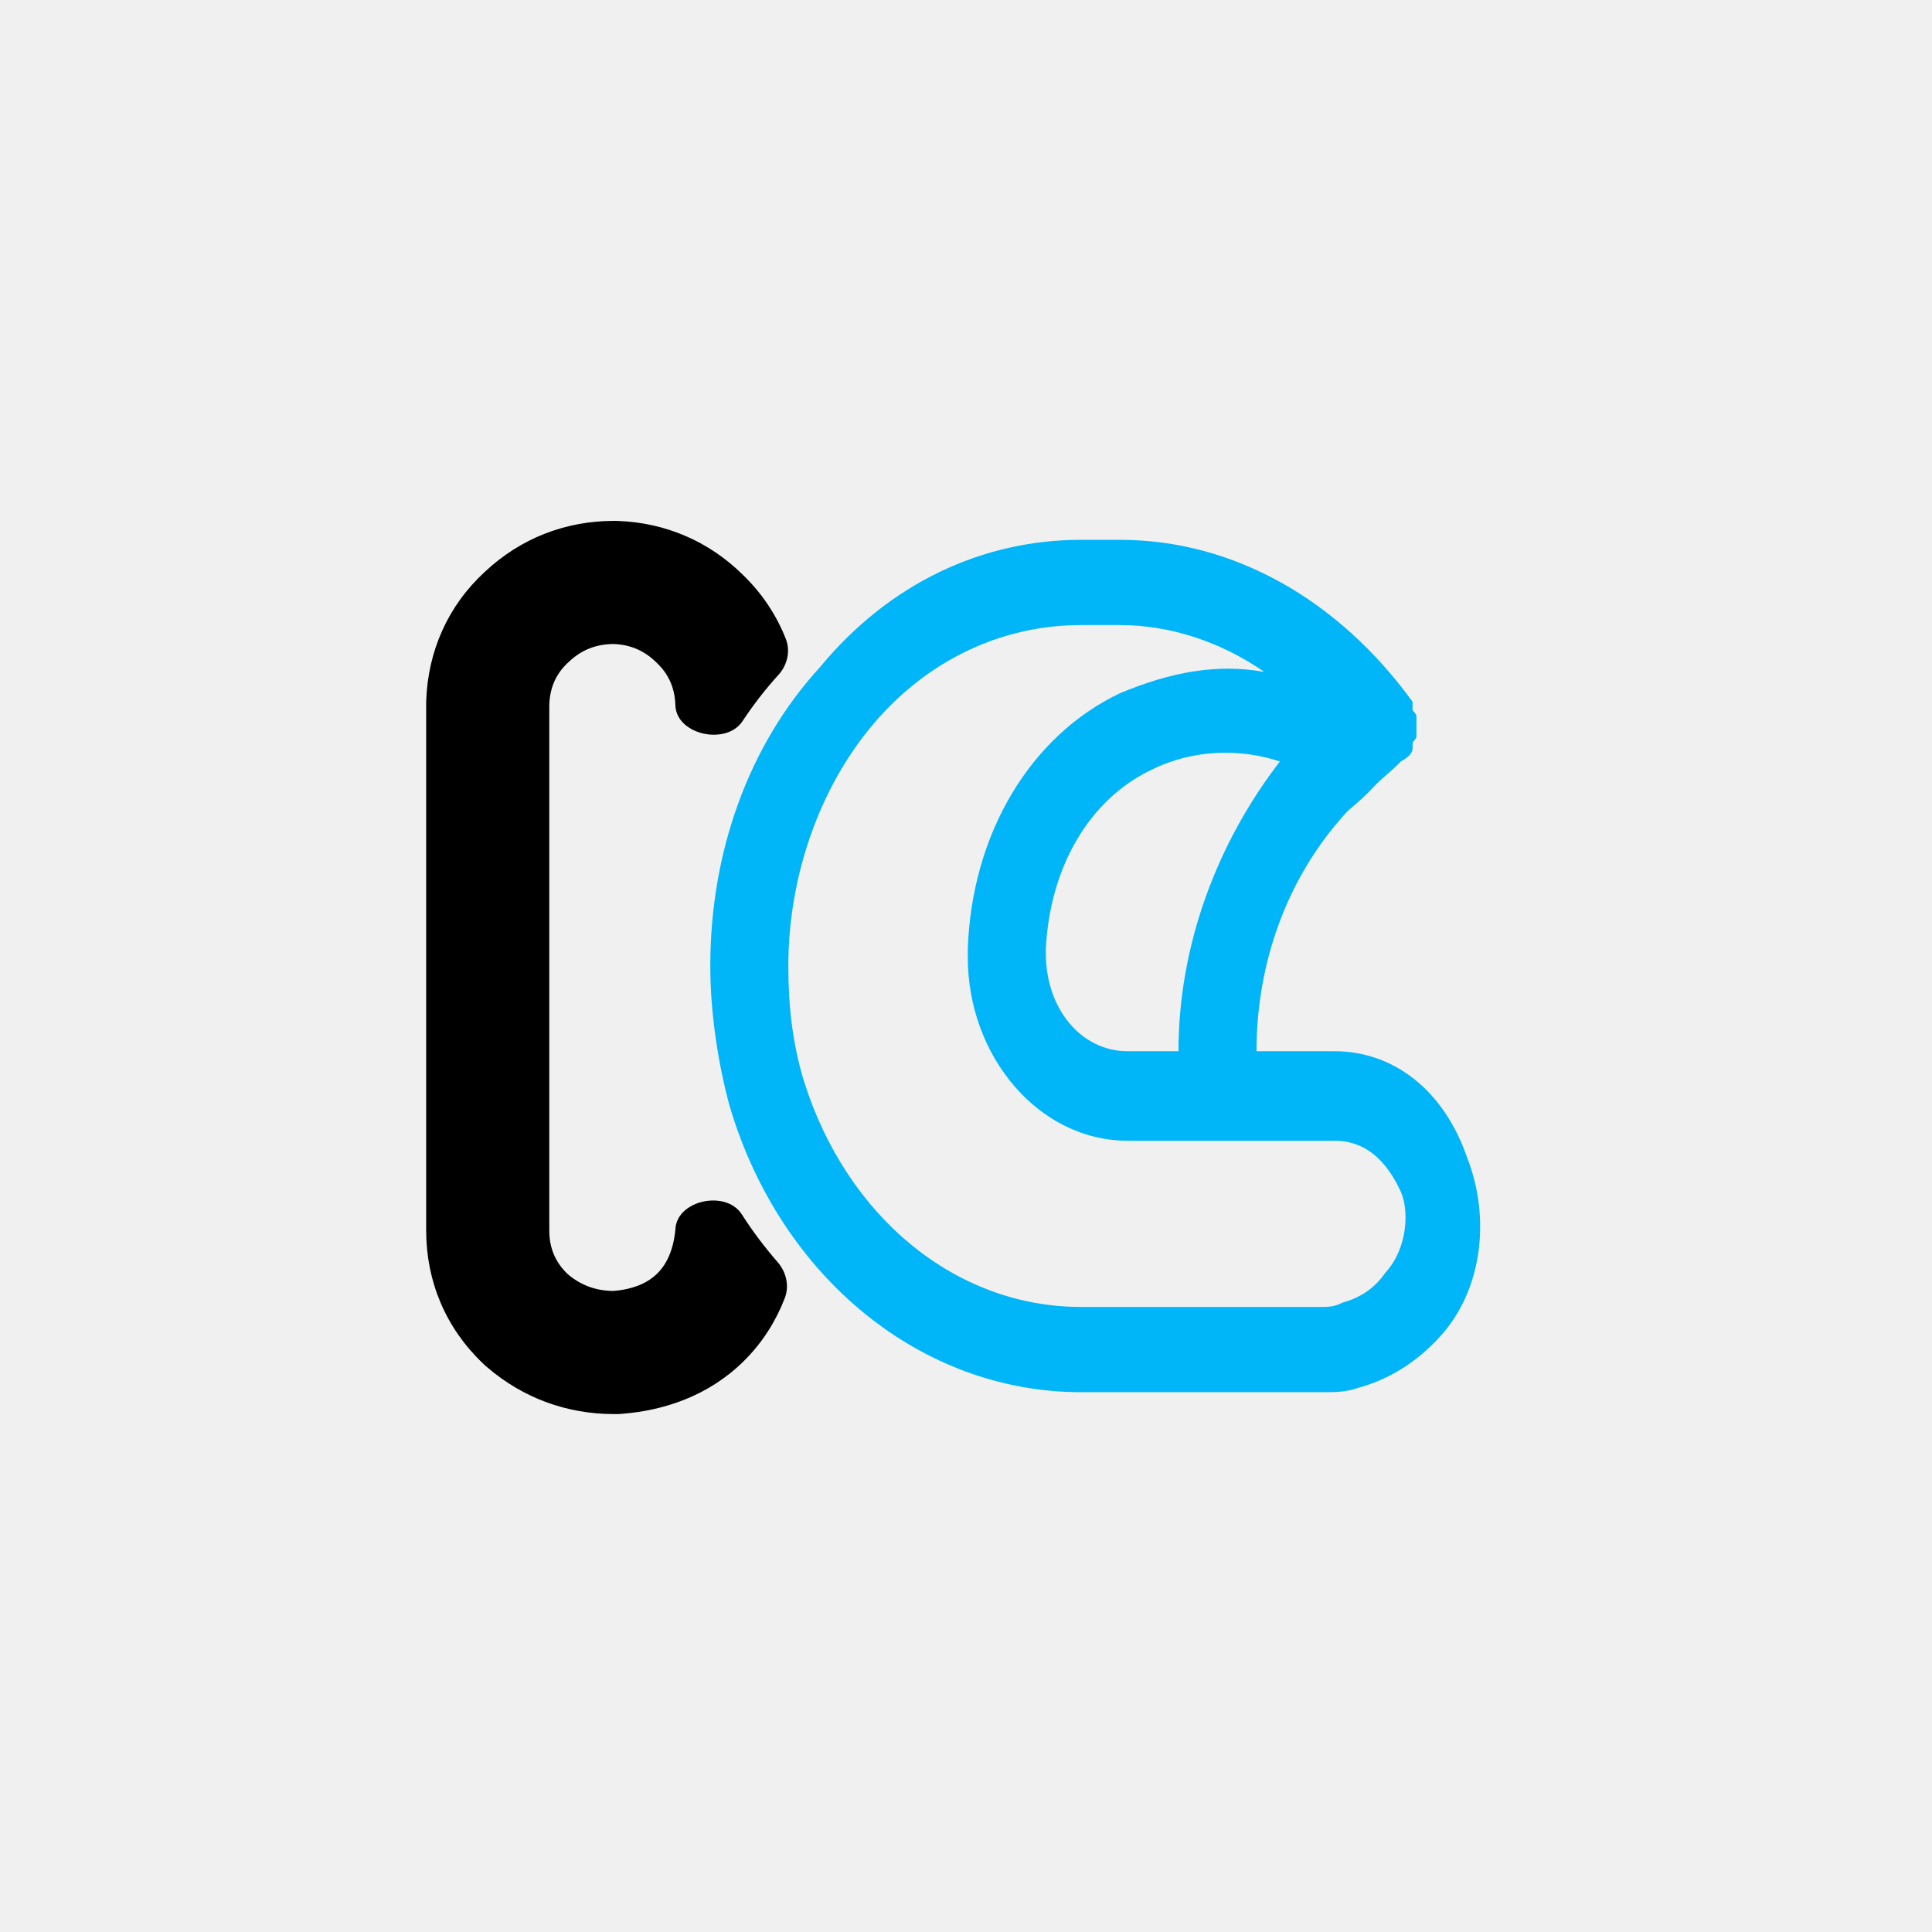
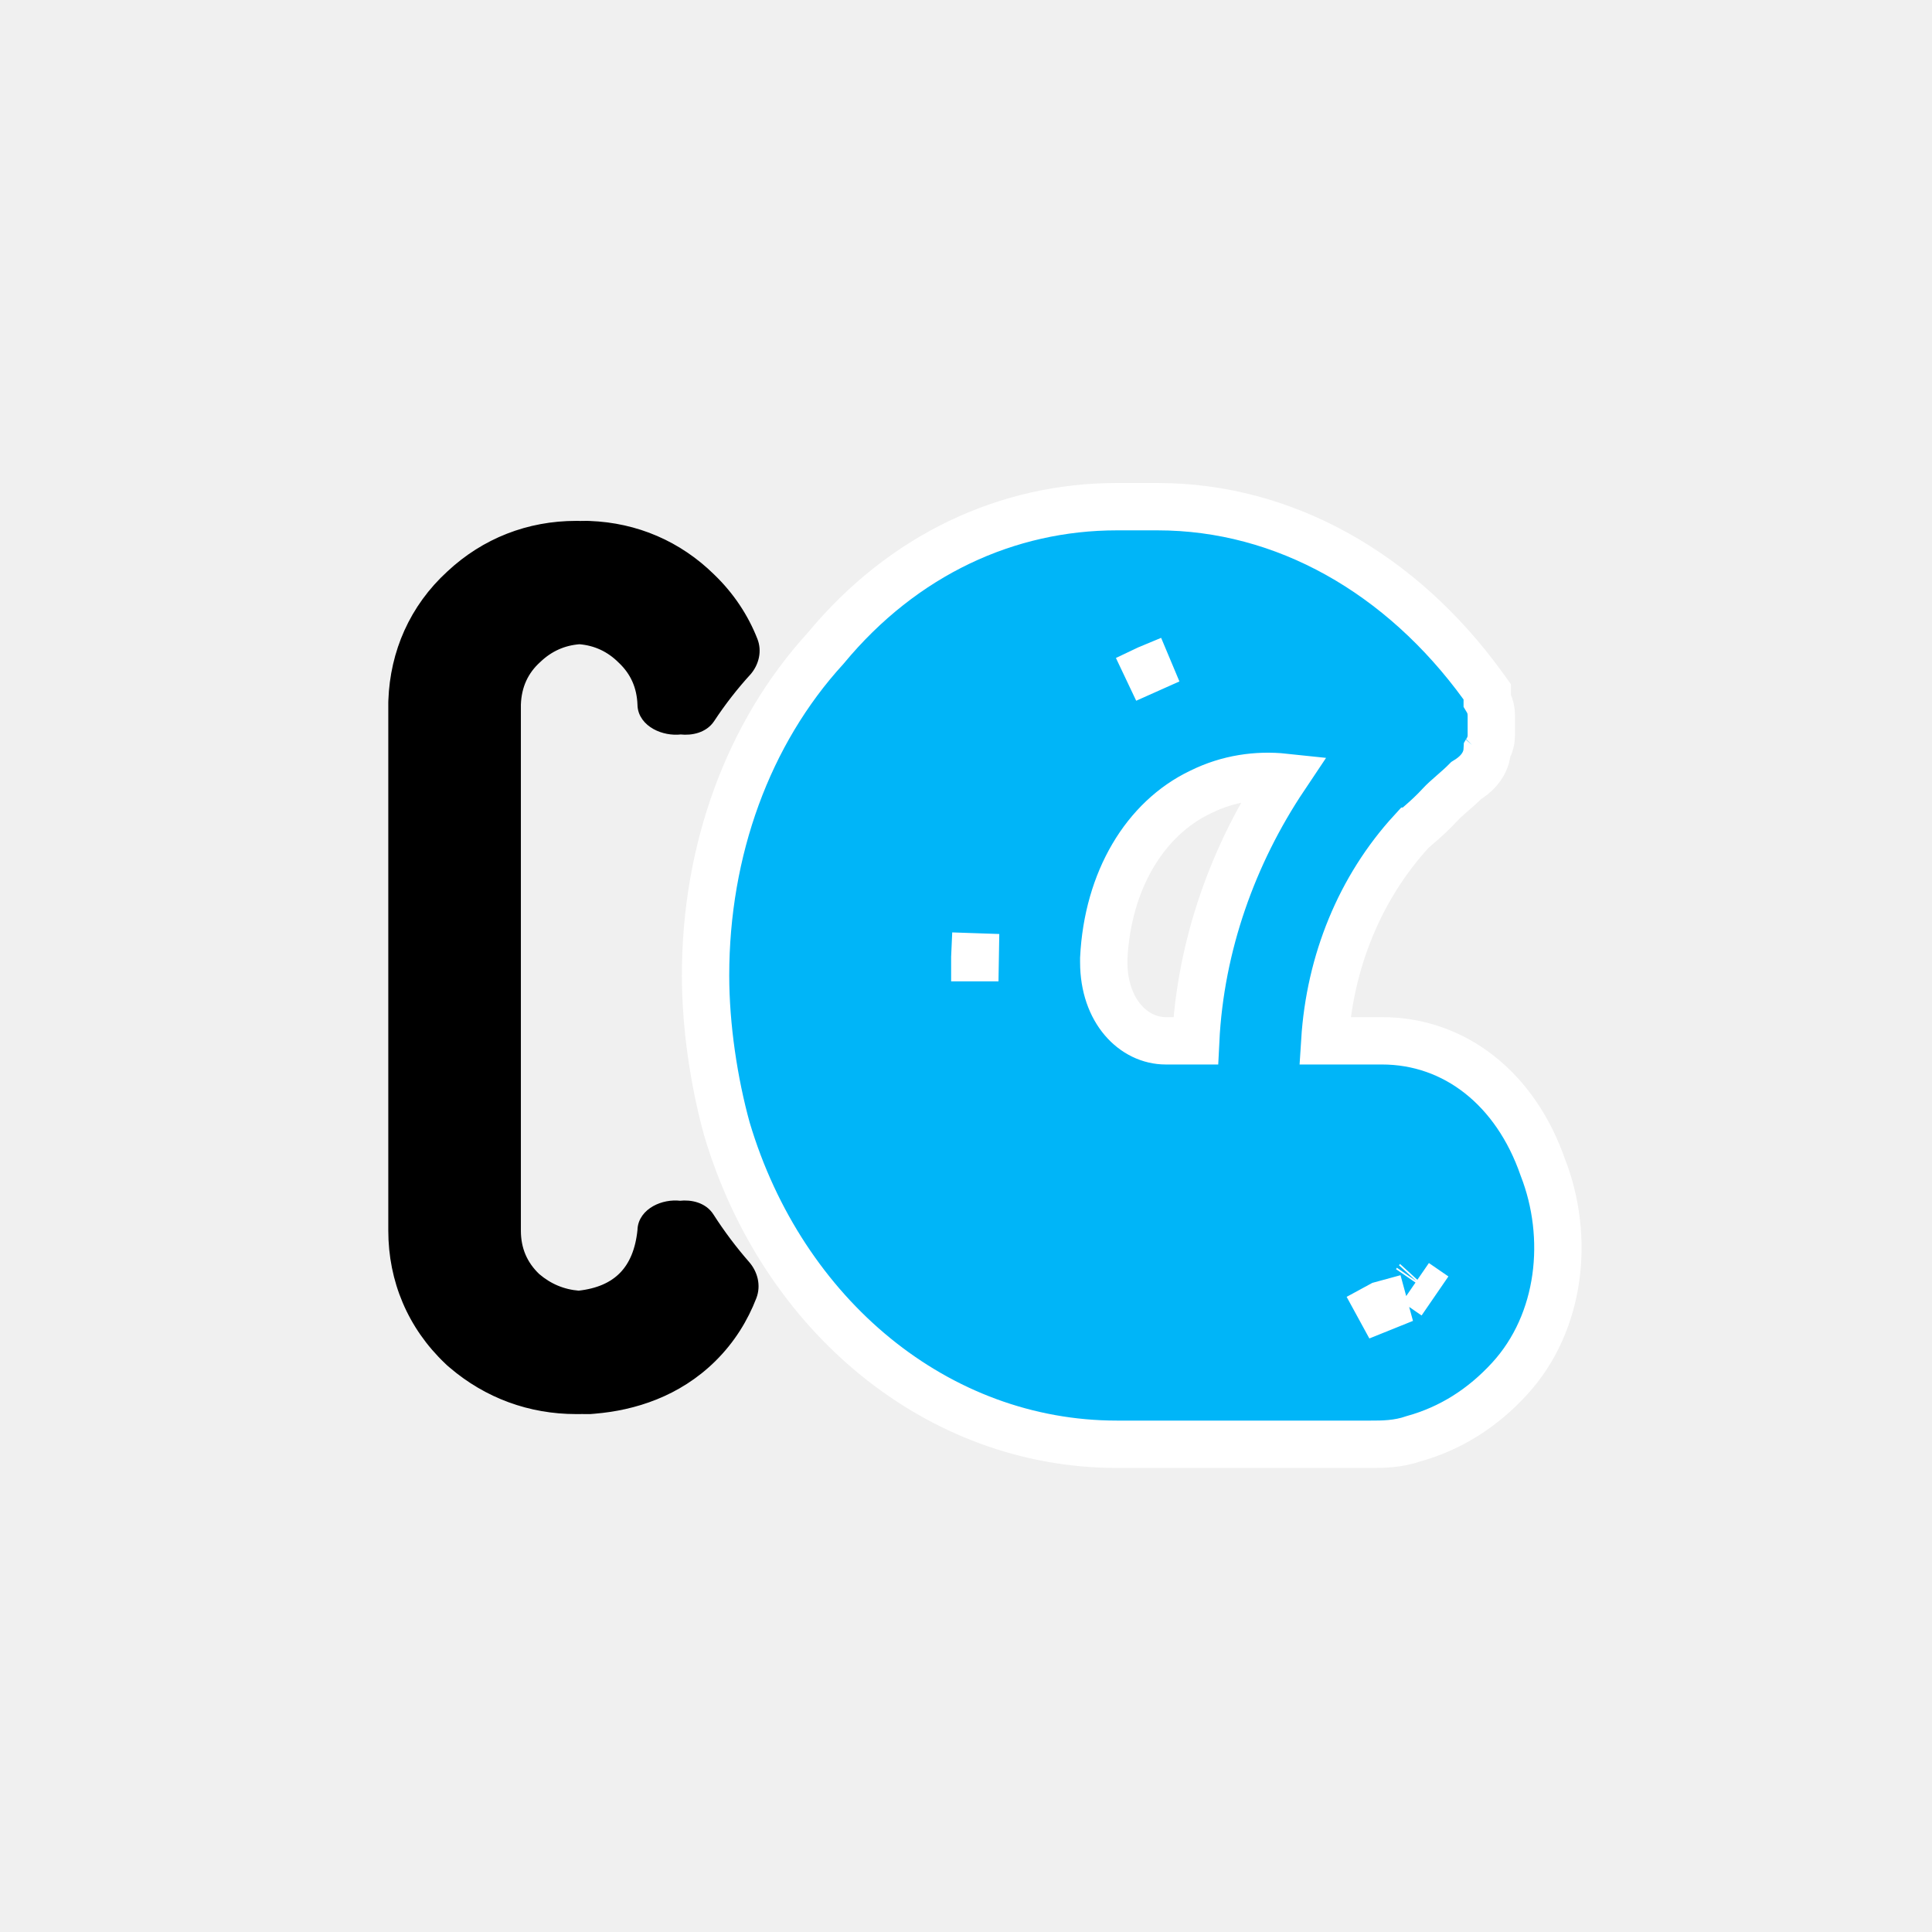
<svg xmlns="http://www.w3.org/2000/svg" width="204" height="204" viewBox="0 0 204 204" fill="none">
-   <path d="M65.047 55.5L65.038 55.5H65.029H64.825C59.86 55.5 55.24 57.28 51.572 60.712C47.713 64.242 45.687 68.924 45.507 73.961L45.5 74.157L45.5 74.166V74.175V129.941C45.5 135.157 47.511 139.964 51.347 143.609L51.551 143.802L51.561 143.811L51.571 143.82L51.784 144.003C55.484 147.174 60 148.812 64.825 148.812H65.283H65.303L65.324 148.811L65.78 148.773C69.912 148.428 74.492 147 78.168 143.38C80.156 141.421 81.509 139.187 82.396 136.895C82.847 135.729 82.497 134.467 81.72 133.579C80.341 132.002 79.064 130.302 77.902 128.49C77.152 127.32 75.587 127.092 74.349 127.365C73.127 127.634 71.826 128.489 71.81 129.914C71.589 132.09 70.886 133.709 69.748 134.83C68.609 135.951 66.981 136.628 64.804 136.812C62.818 136.808 61.092 136.172 59.603 134.9C58.198 133.561 57.5 131.919 57.5 129.941V74.38C57.573 72.397 58.311 70.791 59.716 69.526L59.716 69.526L59.726 69.517C61.141 68.173 62.829 67.502 64.816 67.5C66.728 67.573 68.344 68.277 69.688 69.622L69.688 69.622L69.698 69.631C71.034 70.897 71.737 72.47 71.81 74.381C71.816 75.824 73.141 76.692 74.382 76.969C75.635 77.249 77.222 77.031 77.989 75.868C79.166 74.082 80.473 72.4 81.904 70.838L81.913 70.828L81.921 70.818C82.632 69.955 82.944 68.755 82.511 67.65C81.55 65.199 80.064 62.953 78.064 61.028C74.579 57.595 70.124 55.688 65.251 55.508L65.047 55.5Z" fill="black" stroke="black" />
-   <path d="M140.914 111H140.09H132.675C132.675 101.55 135.971 92.55 142.15 85.8C142.562 85.35 143.798 84.45 145.034 83.1C145.858 82.2 147.094 81.3 147.918 80.4C148.741 79.95 149.153 79.5 149.153 79.05V78.6C149.153 78.15 149.565 78.15 149.565 77.7C149.565 77.25 149.565 77.25 149.565 76.8C149.565 76.35 149.565 76.35 149.565 75.9C149.565 75.45 149.565 75.45 149.153 75C149.153 75 149.153 74.55 149.153 74.1C141.326 63.3 130.203 57 118.256 57L114.137 57C103.837 57 93.95 61.5 86.535 70.5C79.12 78.6 75 89.85 75 102C75 106.95 75.824 112.35 77.06 116.85C82.415 134.85 97.246 147 114.137 147H139.678C140.914 147 142.15 147 143.386 146.55C146.682 145.65 149.565 143.85 152.037 141.15C156.569 136.2 157.393 128.55 154.921 122.25C152.449 115.05 147.094 111 140.914 111ZM124.436 111H119.08C114.137 111 110.429 106.5 110.429 100.65V100.2C110.841 91.65 114.96 84.45 121.552 81.3C126.083 79.05 131.027 79.05 135.147 80.4C128.555 88.95 124.436 99.75 124.436 111ZM146.27 134.4C146.27 134.85 146.27 134.85 146.27 134.4C145.034 136.2 143.386 137.1 141.738 137.55C140.914 138 140.09 138 139.678 138H114.137C100.954 138 89.419 128.55 84.887 114.15C83.651 110.1 83.239 106.05 83.239 102C83.239 92.55 86.535 83.1 92.302 76.35C98.07 69.6 105.897 66 114.137 66H118.256C123.612 66 128.967 67.8 133.499 70.95C128.555 70.05 123.612 70.95 118.256 73.2C108.781 77.7 102.602 88.05 102.19 100.2V101.1C102.19 111.45 109.605 120.45 119.08 120.45H128.555H140.09H140.914C144.622 120.45 146.682 123.15 147.918 125.85C148.741 127.65 148.741 131.7 146.27 134.4Z" fill="#00B5F8" />
+   <path d="M61.047 55.5L61.038 55.5H61.029H60.825C55.86 55.5 51.24 57.28 47.572 60.712C43.713 64.242 41.687 68.924 41.507 73.961L41.5 74.157L41.5 74.166V74.175V129.941C41.5 135.157 43.511 139.964 47.347 143.609L47.551 143.802L47.561 143.811L47.571 143.82L47.784 144.003C51.484 147.174 56 148.812 60.825 148.812H61.283H61.303L61.324 148.811L61.364 148.807C61.517 148.811 61.671 148.812 61.825 148.812H62.283H62.303L62.324 148.811L62.78 148.773C66.912 148.428 71.492 147 75.168 143.38C77.156 141.421 78.509 139.187 79.396 136.895C79.847 135.729 79.497 134.467 78.72 133.579C77.341 132.002 76.064 130.302 74.902 128.49C74.238 127.454 72.93 127.159 71.801 127.289C70.929 127.183 69.976 127.366 69.223 127.785C68.457 128.212 67.822 128.935 67.81 129.914C67.593 132.044 66.915 133.64 65.82 134.758C64.729 135.87 63.175 136.559 61.102 136.784C59.411 136.647 57.916 136.022 56.603 134.9C55.198 133.561 54.5 131.919 54.5 129.941V74.38C54.573 72.397 55.311 70.791 56.716 69.526L56.716 69.526L56.726 69.517C57.994 68.312 59.478 67.651 61.196 67.523C62.941 67.67 64.432 68.365 65.688 69.622L65.688 69.622L65.698 69.631C67.034 70.897 67.737 72.47 67.81 74.381C67.814 75.379 68.466 76.113 69.249 76.546C70.016 76.97 70.986 77.156 71.873 77.051C73.007 77.179 74.316 76.889 74.989 75.868C76.166 74.082 77.473 72.4 78.904 70.838L78.913 70.828L78.921 70.818C79.632 69.955 79.944 68.755 79.511 67.65C78.55 65.199 77.064 62.953 75.064 61.028C71.579 57.595 67.124 55.688 62.251 55.508L62.047 55.5L62.038 55.5H62.029H61.825C61.634 55.5 61.443 55.503 61.252 55.508L61.251 55.508L61.251 55.508L61.251 55.508L61.047 55.5Z" fill="black" stroke="black" />
+   <path d="M149.561 135.28L149.679 135.151L149.561 135.28ZM149.561 135.28L149.462 135.424M149.561 135.28L149.462 135.424M149.462 135.424L151.522 136.84L149.462 135.424ZM157.037 73.86V73.049L156.561 72.392C147.988 60.577 135.653 53.5 122.23 53.5H117.923C106.402 53.5 95.383 58.535 87.174 68.459C78.98 77.426 74.5 89.78 74.5 103C74.5 108.418 75.398 114.282 76.743 119.173L76.75 119.198L76.758 119.224C82.621 138.909 98.984 152.5 117.923 152.5H144.63C144.67 152.5 144.711 152.5 144.752 152.5C145.952 152.501 147.583 152.502 149.259 151.916C153.153 150.834 156.539 148.696 159.396 145.579C164.882 139.594 165.758 130.577 162.915 123.286C160.041 114.98 153.626 109.9 145.922 109.9H145.061H139.886C140.414 101.543 143.59 93.736 149.054 87.772C149.055 87.772 149.072 87.755 149.116 87.714C149.168 87.666 149.237 87.604 149.33 87.523C149.417 87.447 149.513 87.364 149.625 87.267L149.648 87.248C149.767 87.145 149.901 87.03 150.043 86.906C150.611 86.41 151.336 85.753 152.073 84.949C152.391 84.602 152.817 84.227 153.381 83.733L153.43 83.691C153.847 83.328 154.348 82.89 154.807 82.425C155.247 82.156 155.687 81.829 156.057 81.424C156.515 80.924 156.982 80.175 157.033 79.205C157.053 79.172 157.072 79.139 157.092 79.104C157.205 78.898 157.303 78.662 157.371 78.397C157.439 78.134 157.468 77.873 157.468 77.62V77.617V77.615V77.612V77.609V77.606V77.604V77.601V77.598V77.596V77.593V77.59V77.588V77.585V77.582V77.58V77.577V77.575V77.572V77.57V77.567V77.564V77.562V77.559V77.557V77.554V77.552V77.549V77.547V77.544V77.542V77.54V77.537V77.535V77.532V77.53V77.528V77.525V77.523V77.52V77.518V77.516V77.513V77.511V77.509V77.506V77.504V77.502V77.499V77.497V77.495V77.493V77.49V77.488V77.486V77.484V77.481V77.479V77.477V77.475V77.473V77.47V77.468V77.466V77.464V77.462V77.46V77.457V77.455V77.453V77.451V77.449V77.447V77.445V77.443V77.441V77.439V77.437V77.435V77.433V77.43V77.428V77.427V77.424V77.422V77.421V77.418V77.416V77.415V77.413V77.411V77.409V77.407V77.405V77.403V77.401V77.399V77.397V77.395V77.393V77.391V77.389V77.388V77.386V77.384V77.382V77.38V77.378V77.376V77.375V77.373V77.371V77.369V77.367V77.366V77.364V77.362V77.36V77.358V77.357V77.355V77.353V77.351V77.35V77.348V77.346V77.344V77.343V77.341V77.339V77.338V77.336V77.334V77.332V77.331V77.329V77.327V77.326V77.324V77.322V77.321V77.319V77.317V77.316V77.314V77.312V77.311V77.309V77.308V77.306V77.304V77.303V77.301V77.299V77.298V77.296V77.295V77.293V77.291V77.29V77.288V77.287V77.285V77.284V77.282V77.281V77.279V77.278V77.276V77.274V77.273V77.271V77.27V77.268V77.267V77.265V77.264V77.262V77.261V77.259V77.258V77.256V77.255V77.253V77.252V77.25V77.249V77.247V77.246V77.244V77.243V77.241V77.24V77.239V77.237V77.236V77.234V77.233V77.231V77.23V77.228V77.227V77.225V77.224V77.223V77.221V77.22V77.218V77.217V77.215V77.214V77.213V77.211V77.21V77.208V77.207V77.206V77.204V77.203V77.201V77.2V77.198V77.197V77.196V77.194V77.193V77.192V77.19V77.189V77.187V77.186V77.184V77.183V77.182V77.18V77.179V77.178V77.176V77.175V77.173V77.172V77.171V77.169V77.168V77.166V77.165V77.164V77.162V77.161V77.16V77.158V77.157V77.156V77.154V77.153V77.151V77.15V77.149V77.147V77.146V77.144V77.143V77.142V77.14V77.139V77.138V77.136V77.135V77.133V77.132V77.131V77.129V77.128V77.127V77.125V77.124V77.122V77.121V77.12V77.118V77.117V77.115V77.114V77.113V77.111V77.11V77.109V77.107V77.106V77.104V77.103V77.102V77.1V77.099V77.097V77.096V77.094V77.093V77.092V77.09V77.089V77.087V77.086V77.085V77.083V77.082V77.08V77.079V77.077V77.076V77.075V77.073V77.072V77.07V77.069V77.067V77.066V77.064V77.063V77.061V77.06V77.059V77.057V77.056V77.054V77.053V77.051V77.05V77.048V77.047V77.045V77.044V77.042V77.041V77.039V77.038V77.036V77.035V77.033V77.032V77.03V77.029V77.027V77.026V77.024V77.022V77.021V77.019V77.018V77.016V77.015V77.013V77.012V77.01V77.008V77.007V77.005V77.004V77.002V77.001V76.999V76.997V76.996V76.994V76.993V76.991V76.989V76.988V76.986V76.984V76.983V76.981V76.979V76.978V76.976V76.974V76.973V76.971V76.969V76.968V76.966V76.964V76.963V76.961V76.959V76.957V76.956V76.954V76.952V76.95V76.949V76.947V76.945V76.943V76.942V76.94V76.938V76.936V76.934V76.933V76.931V76.929V76.927V76.925V76.924V76.922V76.92V76.918V76.916V76.914V76.912V76.91V76.909V76.907V76.905V76.903V76.901V76.899V76.897V76.895V76.893V76.891V76.889V76.887V76.885V76.883V76.882V76.879V76.877V76.876V76.874V76.871V76.87V76.867V76.865V76.863V76.861V76.859V76.857V76.855V76.853V76.851V76.849V76.847V76.845V76.843V76.84V76.838V76.836V76.834V76.832V76.83V76.827V76.825V76.823V76.821V76.819V76.816V76.814V76.812V76.81V76.807V76.805V76.803V76.801V76.798V76.796V76.794V76.791V76.789V76.787V76.784V76.782V76.78V76.777V76.775V76.772V76.77V76.768V76.765V76.763V76.76V76.758V76.755V76.753V76.751V76.748V76.746V76.743V76.741V76.738V76.736V76.733V76.73V76.728V76.725V76.723V76.72V76.718V76.715V76.712V76.71V76.707V76.704V76.702V76.699V76.696V76.694V76.691V76.688V76.686V76.683V76.68V76.677V76.674V76.672V76.669V76.666V76.664V76.661V76.658V76.656V76.653V76.65V76.648V76.645V76.642V76.64V76.637V76.635V76.632V76.63V76.627V76.624V76.622V76.619V76.617V76.614V76.612V76.609V76.607V76.605V76.602V76.6V76.597V76.595V76.592V76.59V76.588V76.585V76.583V76.58V76.578V76.576V76.573V76.571V76.569V76.566V76.564V76.562V76.559V76.557V76.555V76.553V76.55V76.548V76.546V76.544V76.541V76.539V76.537V76.535V76.533V76.53V76.528V76.526V76.524V76.522V76.52V76.517V76.515V76.513V76.511V76.509V76.507V76.505V76.503V76.501V76.499V76.497V76.495V76.493V76.49V76.489V76.487V76.484V76.483V76.481V76.478V76.477V76.475V76.473V76.471V76.469V76.467V76.465V76.463V76.461V76.459V76.457V76.455V76.453V76.451V76.45V76.448V76.446V76.444V76.442V76.44V76.438V76.436V76.435V76.433V76.431V76.429V76.427V76.426V76.424V76.422V76.42V76.418V76.417V76.415V76.413V76.411V76.41V76.408V76.406V76.404V76.403V76.401V76.399V76.397V76.396V76.394V76.392V76.391V76.389V76.387V76.386V76.384V76.382V76.381V76.379V76.377V76.376V76.374V76.372V76.371V76.369V76.368V76.366V76.364V76.363V76.361V76.359V76.358V76.356V76.355V76.353V76.352V76.35V76.348V76.347V76.345V76.344V76.342V76.341V76.339V76.338V76.336V76.334V76.333V76.331V76.33V76.328V76.327V76.325V76.324V76.322V76.321V76.319V76.318V76.316V76.315V76.313V76.312V76.31V76.309V76.307V76.306V76.304V76.303V76.301V76.3V76.299V76.297V76.296V76.294V76.293V76.291V76.29V76.288V76.287V76.285V76.284V76.283V76.281V76.28V76.278V76.277V76.275V76.274V76.273V76.271V76.27V76.268V76.267V76.266V76.264V76.263V76.261V76.26V76.258V76.257V76.256V76.254V76.253V76.251V76.25V76.249V76.247V76.246V76.245V76.243V76.242V76.24V76.239V76.238V76.236V76.235V76.233V76.232V76.231V76.229V76.228V76.227V76.225V76.224V76.222V76.221V76.22V76.218V76.217V76.216V76.214V76.213V76.211V76.21V76.209V76.207V76.206V76.204V76.203V76.202V76.2V76.199V76.198V76.196V76.195V76.194V76.192V76.191V76.189V76.188V76.187V76.185V76.184V76.182V76.181V76.18V76.178V76.177V76.175V76.174V76.173V76.171V76.17V76.168V76.167V76.166V76.164V76.163V76.162V76.16V76.159V76.157V76.156V76.154V76.153V76.152V76.15V76.149V76.147V76.146V76.145V76.143V76.142V76.14V76.139V76.137V76.136V76.135V76.133V76.132V76.13V76.129V76.127V76.126V76.124V76.123V76.121V76.12V76.119V76.117V76.116V76.114V76.113V76.111V76.11V76.108V76.107V76.105V76.104V76.102V76.101V76.099V76.098V76.096V76.095V76.093V76.092V76.09V76.089V76.087V76.086V76.084V76.082V76.081V76.079V76.078V76.076V76.075V76.073V76.072V76.07V76.069V76.067V76.065V76.064V76.062V76.061V76.059V76.057V76.056V76.054V76.052V76.051V76.049V76.048V76.046V76.044V76.043V76.041V76.039V76.038V76.036V76.034V76.033V76.031V76.029V76.028V76.026V76.024V76.022V76.021V76.019V76.017V76.016V76.014V76.012V76.01V76.009V76.007V76.005V76.003V76.002V76V75.998V75.996V75.994V75.993V75.991V75.989V75.987V75.985V75.984V75.982V75.98V75.978V75.976V75.974V75.972V75.971V75.969V75.967V75.965V75.963V75.961V75.959V75.957V75.955V75.953V75.951V75.949V75.947V75.945V75.944V75.942V75.939V75.938V75.936V75.933V75.931V75.93V75.927V75.925V75.923V75.921V75.919V75.917V75.915V75.913V75.911V75.909V75.907V75.905V75.903V75.9V75.898V75.896V75.894V75.892V75.89V75.887V75.885V75.883V75.881V75.879V75.876V75.874V75.872V75.87V75.867V75.865V75.863V75.861V75.858V75.856V75.854V75.851V75.849V75.847V75.844V75.842V75.84V75.837V75.835V75.832V75.83V75.828V75.825V75.823V75.82V75.818V75.816V75.813V75.811V75.808V75.806V75.803V75.801V75.798V75.796V75.793V75.79V75.788V75.785V75.783V75.78V75.778V75.775V75.772V75.77V75.767V75.764V75.762V75.759V75.756V75.754V75.751V75.748V75.746V75.743V75.74C157.468 75.734 157.468 75.726 157.468 75.718C157.468 75.628 157.469 75.428 157.451 75.233C157.426 74.959 157.361 74.609 157.187 74.228C157.14 74.125 157.089 74.029 157.037 73.943V73.942V73.94V73.937V73.934V73.931V73.929V73.926V73.923V73.921V73.918V73.915V73.912V73.909V73.907V73.904V73.901V73.898V73.896V73.893V73.89V73.888V73.885V73.882V73.879V73.876V73.874V73.871V73.868V73.865V73.863V73.86ZM156.573 79.805C156.573 79.805 156.579 79.798 156.593 79.783C156.581 79.797 156.574 79.804 156.573 79.805ZM126.787 83.62C129.668 82.191 132.75 81.764 135.641 82.072C130.223 90.17 126.75 99.805 126.253 109.9H123.092C119.711 109.9 116.546 106.766 116.546 101.59V101.182C116.959 92.964 120.898 86.431 126.753 83.636L126.77 83.628L126.787 83.62ZM146.126 137.718L145.843 137.795L145.586 137.935L146.784 140.13L146.126 137.718ZM121.263 70.615L121.21 70.637L121.159 70.661L122.23 72.92L121.263 70.615ZM102.932 101.035L102.93 101.078V101.12H105.43L102.932 101.035Z" fill="#00B5F8" stroke="white" stroke-width="5" />
</svg>
